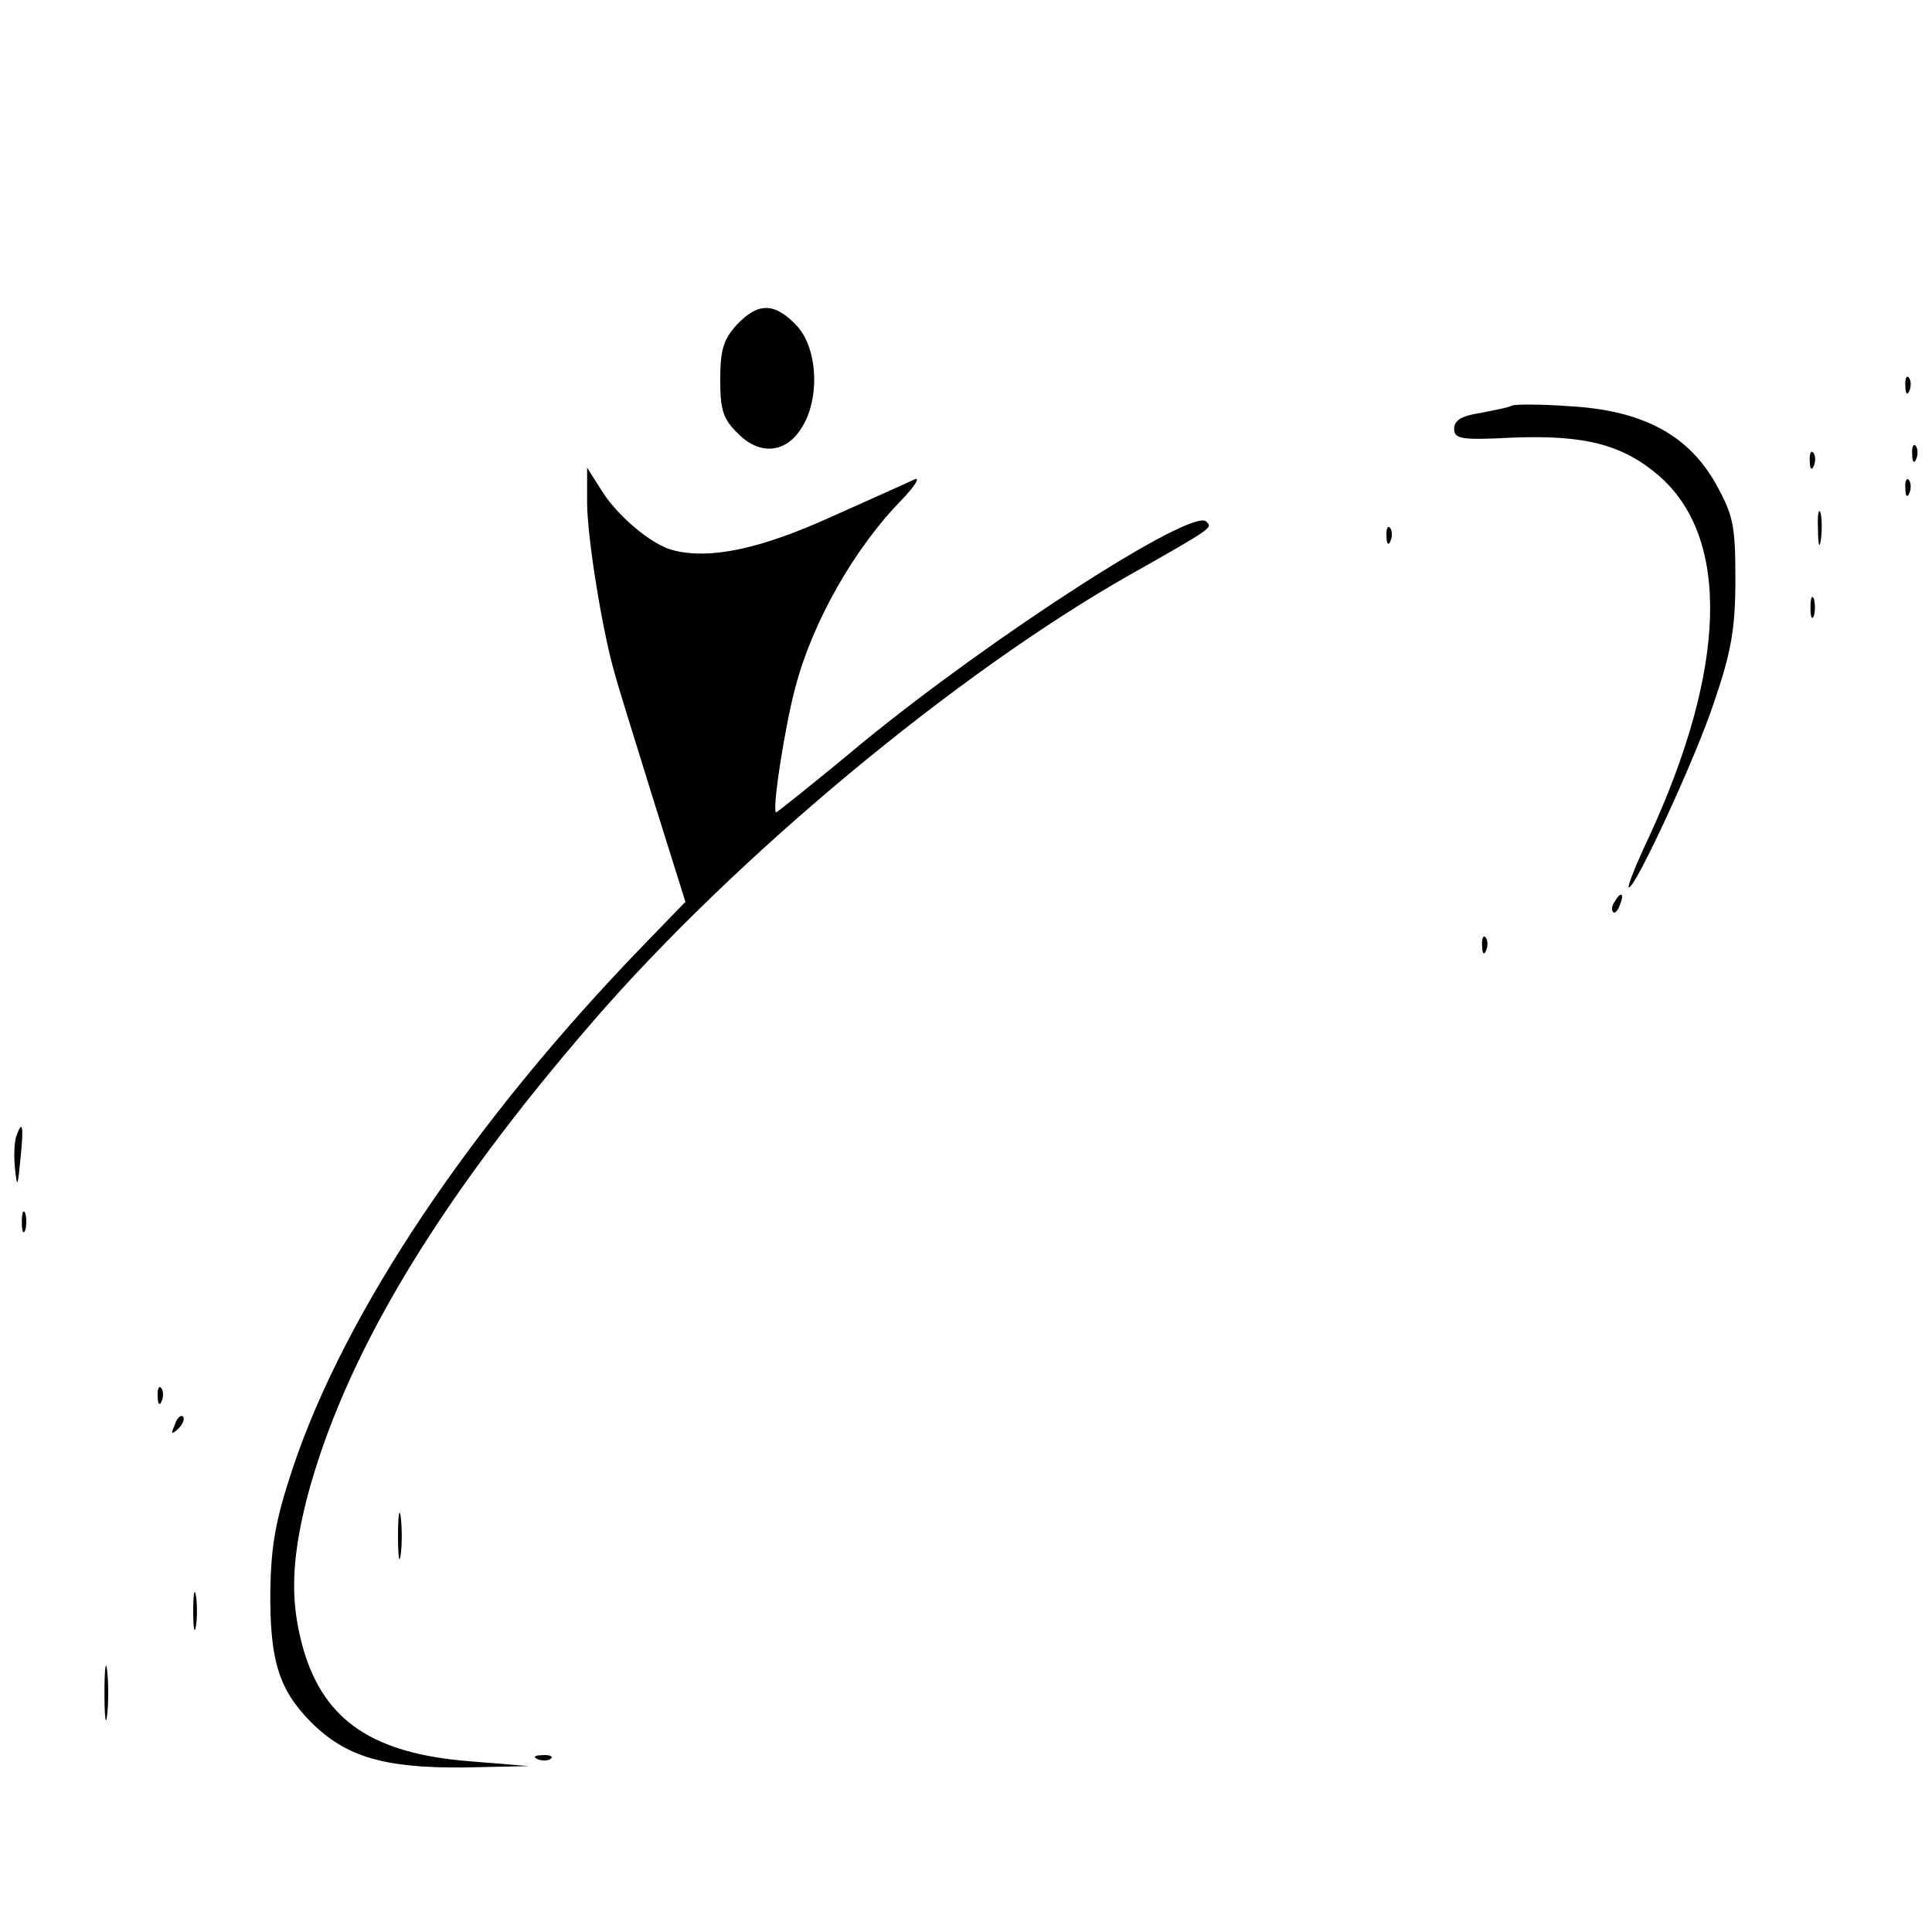
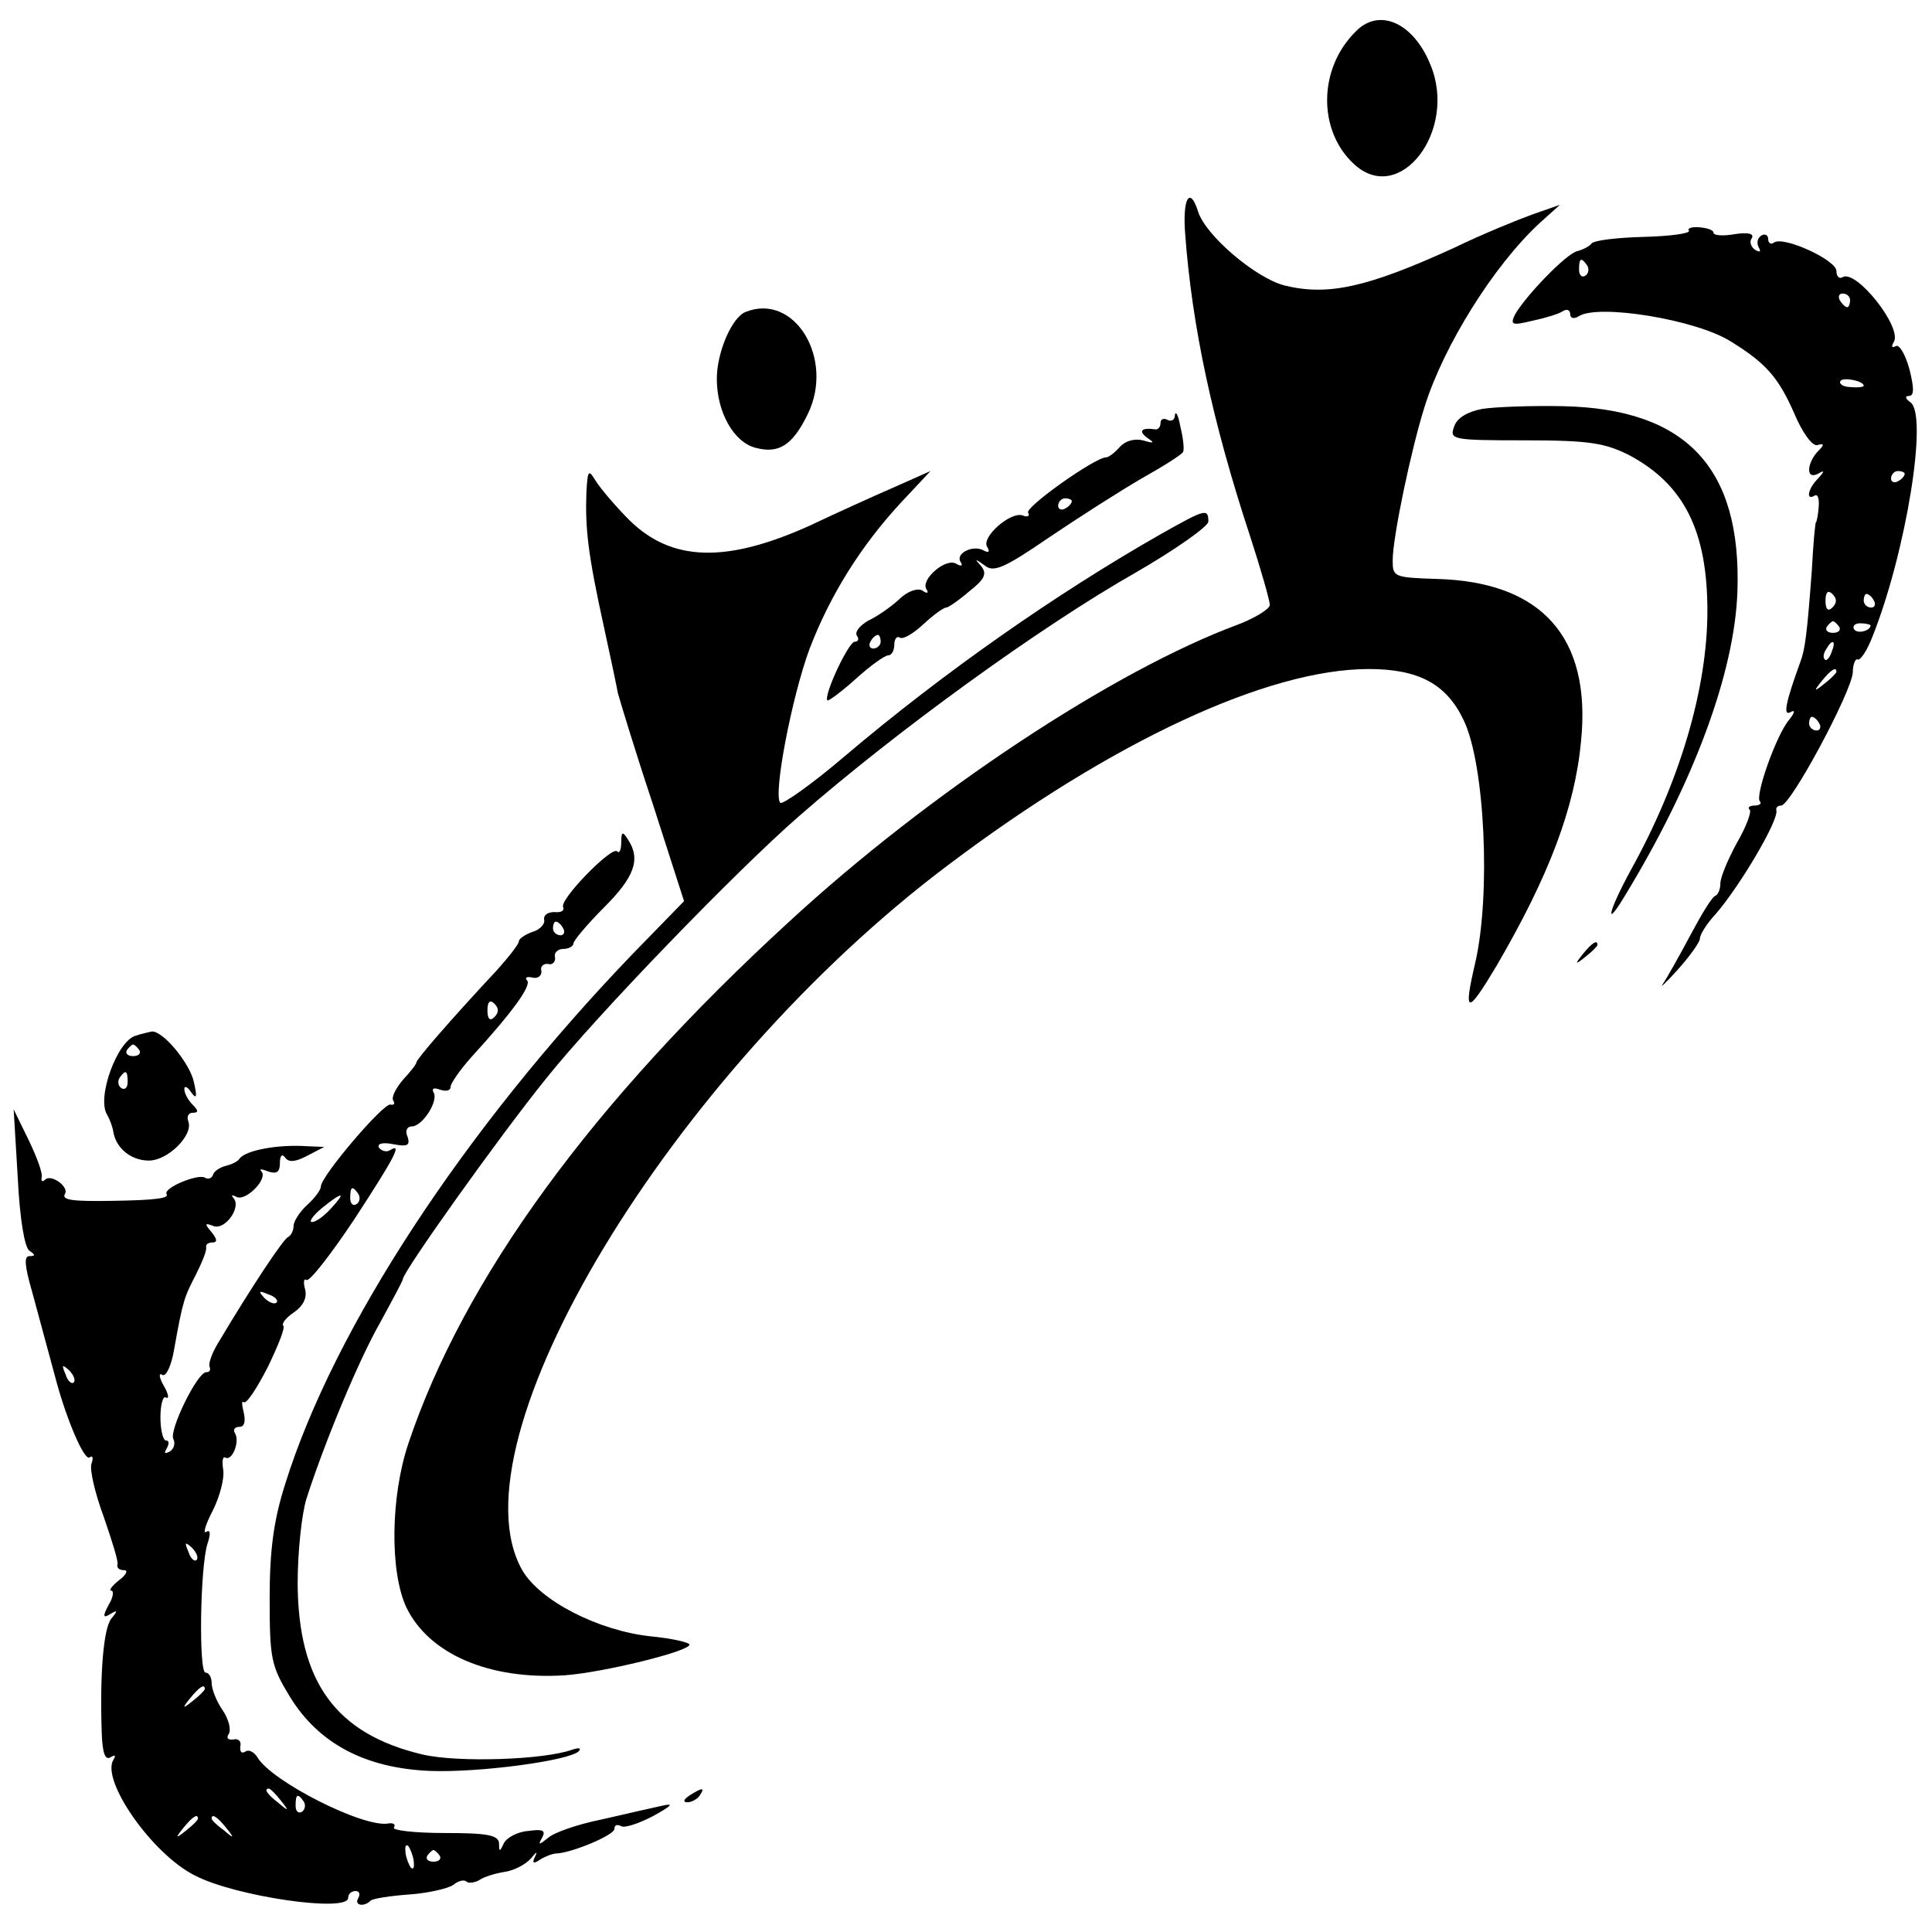
<svg xmlns="http://www.w3.org/2000/svg" version="1.0" width="283pt" height="283pt" viewBox="0 0 283 283" preserveAspectRatio="xMidYMid meet">
  <g transform="translate(0,283) scale(0.1,-0.1)" fill="#000000" stroke="none">
-     <path d="M1079 2354 c-19 -21 -24 -36 -24 -80 0 -45 4 -58 27 -80 31 -31 69 -28 92 9 28 43 24 120 -9 152 -31 32 -55 32 -86 -1z" />
-     <path d="M2791 2264 c0 -11 3 -14 6 -6 3 7 2 16 -1 19 -3 4 -6 -2 -5 -13z" />
-     <path d="M2215 2236 c-5 -3 -27 -7 -47 -11 -27 -4 -38 -11 -38 -23 0 -15 10 -17 86 -13 105 4 160 -10 213 -55 106 -91 101 -282 -14 -531 -19 -40 -32 -73 -29 -73 10 0 98 190 125 272 25 73 31 108 31 179 0 80 -3 94 -29 141 -41 72 -108 107 -214 113 -41 3 -78 3 -84 1z" />
-     <path d="M2801 2164 c0 -11 3 -14 6 -6 3 7 2 16 -1 19 -3 4 -6 -2 -5 -13z" />
-     <path d="M2651 2154 c0 -11 3 -14 6 -6 3 7 2 16 -1 19 -3 4 -6 -2 -5 -13z" />
-     <path d="M860 2094 c0 -50 22 -187 40 -249 4 -16 30 -99 56 -183 l48 -153 -60 -62 c-252 -260 -438 -537 -515 -767 -25 -75 -32 -113 -33 -180 -1 -101 12 -145 60 -193 51 -51 108 -67 223 -66 l96 2 -86 7 c-142 11 -213 59 -244 162 -20 69 -19 129 4 221 54 207 188 433 418 699 209 242 534 512 788 656 124 70 121 69 112 78 -20 21 -312 -167 -505 -325 -67 -56 -124 -101 -125 -101 -7 0 13 128 28 183 25 96 87 205 157 276 18 19 26 32 18 29 -8 -4 -62 -28 -120 -54 -105 -48 -180 -64 -234 -50 -32 8 -84 52 -107 91 l-19 30 0 -51z" />
-     <path d="M2791 2114 c0 -11 3 -14 6 -6 3 7 2 16 -1 19 -3 4 -6 -2 -5 -13z" />
-     <path d="M2663 2055 c0 -22 2 -30 4 -17 2 12 2 30 0 40 -3 9 -5 -1 -4 -23z" />
-     <path d="M2031 2044 c0 -11 3 -14 6 -6 3 7 2 16 -1 19 -3 4 -6 -2 -5 -13z" />
-     <path d="M2652 1940 c0 -14 2 -19 5 -12 2 6 2 18 0 25 -3 6 -5 1 -5 -13z" />
-     <path d="M2365 1509 c-4 -6 -5 -12 -2 -15 2 -3 7 2 10 11 7 17 1 20 -8 4z" />
-     <path d="M2171 1444 c0 -11 3 -14 6 -6 3 7 2 16 -1 19 -3 4 -6 -2 -5 -13z" />
-     <path d="M24 1166 c-3 -8 -4 -29 -2 -48 3 -29 4 -27 8 15 5 48 3 58 -6 33z" />
-     <path d="M32 1040 c0 -14 2 -19 5 -12 2 6 2 18 0 25 -3 6 -5 1 -5 -13z" />
-     <path d="M231 784 c0 -11 3 -14 6 -6 3 7 2 16 -1 19 -3 4 -6 -2 -5 -13z" />
-     <path d="M256 743 c-6 -14 -5 -15 5 -6 7 7 10 15 7 18 -3 3 -9 -2 -12 -12z" />
-     <path d="M583 580 c0 -30 2 -43 4 -27 2 15 2 39 0 55 -2 15 -4 2 -4 -28z" />
-     <path d="M283 470 c0 -25 2 -35 4 -22 2 12 2 32 0 45 -2 12 -4 2 -4 -23z" />
-     <path d="M153 350 c0 -36 2 -50 4 -32 2 17 2 47 0 65 -2 17 -4 3 -4 -33z" />
-     <path d="M788 253 c7 -3 16 -2 19 1 4 3 -2 6 -13 5 -11 0 -14 -3 -6 -6z" />
+     <path d="M1986 2784 c-55 -54 -56 -145 -3 -194 67 -63 153 49 112 146 -25 61 -75 83 -109 48z" />
+     <path d="M1736 2488 c10 -136 40 -276 95 -443 16 -49 29 -95 29 -101 0 -6 -21 -19 -47 -29 -181 -67 -452 -246 -657 -435 -289 -265 -477 -523 -558 -765 -26 -78 -27 -187 -3 -239 33 -69 122 -107 232 -100 56 4 183 35 183 45 0 3 -25 9 -56 12 -77 8 -163 52 -189 97 -107 188 218 728 624 1033 240 181 468 287 616 287 73 0 114 -22 139 -75 31 -64 40 -255 17 -355 -18 -77 -12 -77 31 -5 77 132 115 232 124 330 15 152 -58 233 -212 237 -62 2 -64 3 -64 27 0 34 27 163 47 226 28 89 101 206 168 268 l30 27 -40 -14 c-22 -8 -74 -29 -115 -49 -127 -58 -185 -71 -249 -55 -42 11 -115 73 -126 108 -12 38 -23 20 -19 -32z" />
+     <path d="M2474 2492 c2 -4 -28 -8 -66 -9 -39 -1 -74 -5 -77 -10 -3 -4 -13 -9 -21 -11 -16 -4 -75 -65 -91 -93 -7 -15 -4 -16 25 -9 19 4 39 10 45 14 6 4 11 2 11 -4 0 -6 5 -8 13 -3 29 18 171 -5 222 -37 52 -32 70 -53 93 -105 12 -29 27 -49 34 -47 10 3 11 1 1 -9 -7 -7 -13 -19 -13 -27 0 -8 5 -10 13 -6 10 6 10 4 0 -7 -15 -15 -18 -33 -5 -25 5 3 7 -5 6 -17 -1 -12 -3 -22 -4 -22 -1 0 -4 -31 -6 -70 -7 -94 -10 -117 -17 -135 -21 -58 -26 -80 -14 -73 7 4 6 -1 -2 -11 -19 -22 -51 -113 -43 -120 3 -3 -1 -6 -8 -6 -7 0 -11 -3 -7 -6 3 -3 -5 -25 -19 -49 -13 -24 -24 -50 -24 -59 0 -8 -3 -16 -7 -18 -5 -1 -21 -28 -37 -58 -16 -30 -34 -62 -40 -71 -6 -8 4 1 21 20 18 20 33 41 33 46 0 6 10 22 23 36 35 40 93 138 89 152 -1 4 2 7 7 7 14 0 103 166 105 195 0 12 4 21 7 19 4 -2 14 13 22 34 49 123 82 326 55 343 -7 5 -8 9 -2 9 8 0 8 11 1 39 -6 22 -15 37 -20 34 -6 -3 -7 -1 -3 6 13 21 -55 107 -75 95 -5 -3 -9 1 -9 9 0 16 -76 51 -91 42 -5 -4 -9 -1 -9 5 0 6 -5 8 -10 5 -6 -4 -7 -11 -4 -17 4 -7 2 -8 -5 -4 -6 4 -9 12 -5 17 4 7 -6 9 -25 6 -17 -3 -31 -2 -31 2 0 4 -9 7 -20 8 -11 1 -19 -1 -16 -5z m-149 -51 c3 -5 2 -12 -3 -15 -5 -3 -9 1 -9 9 0 17 3 19 12 6z m385 -51 c0 -5 -2 -10 -4 -10 -3 0 -8 5 -11 10 -3 6 -1 10 4 10 6 0 11 -4 11 -10z m20 -125 c0 -2 -9 -3 -19 -2 -11 0 -18 5 -15 9 4 6 34 0 34 -7z m60 -129 c0 -3 -4 -8 -10 -11 -5 -3 -10 -1 -10 4 0 6 5 11 10 11 6 0 10 -2 10 -4z m-106 -196 c-6 -6 -10 -3 -10 10 0 13 4 16 10 10 7 -7 7 -13 0 -20z m61 10 c3 -5 1 -10 -4 -10 -6 0 -11 5 -11 10 0 6 2 10 4 10 3 0 8 -4 11 -10z m-51 -38 c3 -5 -1 -9 -9 -9 -8 0 -12 4 -9 9 3 4 7 8 9 8 2 0 6 -4 9 -8z m46 2 c0 -8 -19 -13 -24 -6 -3 5 1 9 9 9 8 0 15 -2 15 -3z m-57 -39 c-3 -9 -8 -14 -10 -11 -3 3 -2 9 2 15 9 16 15 13 8 -4z m7 -29 c0 -2 -8 -10 -17 -17 -16 -13 -17 -12 -4 4 13 16 21 21 21 13z m-25 -76 c3 -5 1 -10 -4 -10 -6 0 -11 5 -11 10 0 6 2 10 4 10 3 0 8 -4 11 -10z" />
+     <path d="M1092 2373 c-20 -8 -42 -59 -42 -98 0 -49 25 -93 57 -101 34 -9 54 4 76 49 40 81 -19 179 -91 150z" />
+     <path d="M2171 2231 c-21 -4 -37 -13 -41 -26 -7 -19 -3 -20 104 -20 95 0 117 -4 153 -22 80 -43 114 -111 114 -228 0 -113 -40 -250 -113 -381 -32 -59 -38 -86 -9 -38 102 167 162 329 166 448 6 181 -75 267 -255 271 -47 1 -100 -1 -119 -4z" />
+     <path d="M1721 2222 c0 -7 -5 -10 -11 -7 -5 3 -10 1 -10 -4 0 -6 -3 -10 -7 -10 -21 3 -26 -2 -13 -12 12 -8 11 -9 -6 -4 -13 3 -26 -1 -34 -10 -7 -8 -16 -15 -20 -15 -16 0 -119 -73 -114 -81 3 -5 -1 -7 -8 -4 -18 6 -61 -32 -52 -46 4 -7 3 -9 -4 -6 -15 10 -43 -3 -35 -16 4 -6 1 -7 -6 -3 -15 10 -53 -23 -44 -37 4 -6 1 -7 -6 -2 -7 4 -22 -1 -34 -13 -12 -11 -32 -25 -45 -31 -12 -7 -20 -16 -17 -22 4 -5 2 -9 -3 -9 -9 0 -46 -79 -40 -86 2 -1 21 13 42 32 21 19 42 34 47 34 5 0 9 7 9 16 0 8 4 13 8 10 5 -3 20 6 35 20 14 13 29 24 33 24 3 0 19 11 34 24 23 18 26 26 17 37 -10 11 -9 11 5 1 13 -11 28 -5 95 41 43 29 104 68 135 86 32 18 59 35 61 39 2 4 0 21 -4 37 -3 17 -7 24 -8 17z m-151 -126 c0 -3 -4 -8 -10 -11 -5 -3 -10 -1 -10 4 0 6 5 11 10 11 6 0 10 -2 10 -4z m-280 -206 c0 -5 -5 -10 -11 -10 -5 0 -7 5 -4 10 3 6 8 10 11 10 2 0 4 -4 4 -10z" />
+     <path d="M859 2110 c-2 -54 2 -91 26 -200 9 -41 18 -84 20 -95 3 -11 25 -84 51 -162 l46 -143 -75 -77 c-248 -258 -438 -549 -509 -776 -17 -53 -23 -97 -23 -168 0 -89 2 -99 30 -145 42 -68 110 -104 204 -108 72 -3 206 15 219 29 4 5 -1 5 -10 2 -42 -15 -168 -19 -219 -7 -127 30 -182 106 -183 250 0 47 6 103 13 125 26 81 76 202 108 258 18 33 33 61 33 63 0 11 142 210 209 293 74 93 281 307 372 386 142 124 353 277 492 356 59 34 107 68 107 75 0 20 -5 18 -69 -18 -153 -87 -319 -203 -464 -326 -48 -41 -91 -71 -94 -68 -11 11 17 156 43 226 30 78 74 149 133 213 l44 47 -54 -24 c-30 -13 -85 -38 -123 -56 -122 -55 -202 -53 -264 8 -20 20 -42 46 -49 57 -11 18 -12 17 -14 -15z" />
+     <path d="M910 1596 c0 -11 -3 -17 -6 -13 -8 8 -86 -72 -79 -82 2 -5 -3 -8 -13 -7 -9 0 -16 -4 -15 -11 2 -6 -6 -15 -17 -18 -11 -4 -20 -10 -20 -14 0 -4 -15 -23 -32 -42 -71 -76 -118 -131 -118 -135 0 -3 -9 -14 -20 -26 -10 -12 -17 -25 -14 -30 3 -5 1 -7 -4 -6 -10 3 -102 -105 -102 -120 0 -5 -9 -17 -20 -27 -11 -10 -20 -24 -20 -31 0 -7 -4 -14 -8 -16 -7 -3 -53 -72 -103 -156 -9 -15 -14 -30 -12 -34 2 -5 0 -8 -5 -8 -13 0 -55 -86 -48 -98 3 -6 1 -14 -5 -18 -8 -4 -9 -3 -5 4 4 7 4 12 -1 12 -4 0 -8 15 -8 34 0 19 4 32 8 29 5 -3 4 5 -3 17 -7 12 -8 20 -2 16 5 -3 13 13 17 37 13 73 15 77 32 110 9 18 16 35 15 40 -1 4 3 7 9 7 8 0 7 5 -1 15 -11 13 -10 14 3 9 17 -6 41 28 29 41 -4 5 -2 5 4 2 13 -8 47 26 37 37 -4 4 0 4 10 0 12 -4 17 -1 17 12 0 11 3 15 8 8 5 -7 15 -6 32 3 l25 13 -25 1 c-43 3 -90 -6 -99 -18 -3 -5 -13 -9 -21 -11 -8 -2 -17 -8 -18 -13 -2 -5 -7 -7 -12 -4 -10 6 -61 -15 -56 -24 4 -6 -14 -9 -79 -10 -58 -1 -75 1 -70 10 7 10 -20 30 -29 21 -4 -4 -6 -2 -5 3 2 6 -7 30 -19 55 l-22 45 6 -100 c3 -61 10 -102 17 -107 9 -6 9 -8 0 -8 -8 0 -7 -14 4 -52 16 -59 32 -118 36 -133 15 -55 40 -114 48 -110 5 4 6 -1 3 -9 -3 -8 5 -43 18 -78 12 -35 22 -66 20 -70 -1 -5 3 -8 10 -8 6 0 3 -7 -8 -15 -10 -8 -15 -15 -11 -15 4 0 3 -10 -4 -21 -9 -17 -8 -20 3 -13 10 6 11 5 1 -7 -11 -14 -17 -77 -14 -167 1 -30 5 -41 13 -36 7 4 8 3 4 -4 -18 -30 56 -137 119 -169 59 -31 225 -55 225 -33 0 6 5 10 11 10 5 0 7 -4 4 -10 -7 -11 8 -14 18 -4 3 3 29 7 57 9 28 2 57 9 64 14 7 6 16 8 19 5 3 -3 12 -2 19 2 7 5 24 10 37 12 14 2 31 11 39 20 7 9 10 11 6 3 -5 -10 -3 -12 7 -5 8 5 19 9 24 9 23 1 85 27 85 36 0 6 4 7 10 4 5 -3 26 4 47 15 27 15 31 19 13 15 -14 -3 -53 -12 -88 -20 -35 -7 -70 -19 -79 -27 -14 -11 -15 -11 -9 0 6 11 1 13 -20 10 -16 -1 -32 -10 -36 -18 -6 -13 -7 -13 -7 0 -1 12 -17 15 -80 15 -44 0 -77 4 -74 8 3 5 -1 7 -8 6 -36 -7 -172 62 -192 97 -5 8 -13 12 -18 8 -5 -3 -8 0 -7 8 2 7 -3 12 -10 10 -8 -1 -11 2 -7 8 4 6 0 22 -9 35 -9 13 -16 31 -16 40 0 8 -4 15 -9 15 -10 0 -8 155 3 189 5 15 4 21 -2 17 -5 -3 -1 11 10 32 10 20 17 47 15 59 -2 12 -1 20 3 18 10 -6 22 24 14 36 -3 5 0 9 7 9 7 0 9 8 6 21 -3 12 -3 18 0 15 4 -3 19 20 35 51 15 31 26 58 23 61 -3 3 4 12 16 20 13 9 19 21 16 33 -3 11 -2 17 2 14 5 -2 36 38 70 89 60 92 71 113 52 101 -5 -3 -12 -1 -16 4 -3 6 6 8 21 5 21 -4 25 -2 21 11 -4 8 -1 15 6 15 16 0 40 38 32 50 -3 6 1 7 9 4 9 -3 16 -2 16 4 0 5 14 25 30 43 63 69 89 106 82 113 -4 4 0 6 8 4 8 -2 14 3 13 10 -2 6 3 11 10 10 6 -2 11 3 10 10 -2 6 4 12 12 12 8 0 15 4 15 8 0 4 20 28 45 53 44 44 54 70 35 99 -8 13 -10 12 -10 -4z m-85 -126 c3 -5 1 -10 -4 -10 -6 0 -11 5 -11 10 0 6 2 10 4 10 3 0 8 -4 11 -10z m-101 -130 c-6 -6 -10 -3 -10 10 0 13 4 16 10 10 7 -7 7 -13 0 -20z m-199 -259 c3 -5 2 -12 -3 -15 -5 -3 -9 1 -9 9 0 17 3 19 12 6z m-40 -21 c-10 -11 -22 -20 -28 -20 -5 0 1 9 14 20 31 25 37 25 14 0z m-80 -138 c-3 -3 -11 0 -18 7 -9 10 -8 11 6 5 10 -3 15 -9 12 -12z m-297 -117 c-3 -3 -9 2 -12 12 -6 14 -5 15 5 6 7 -7 10 -15 7 -18z m180 -260 c-3 -3 -9 2 -12 12 -6 14 -5 15 5 6 7 -7 10 -15 7 -18z m12 -189 c0 -2 -8 -10 -17 -17 -16 -13 -17 -12 -4 4 13 16 21 21 21 13z m111 -163 c13 -16 12 -17 -3 -4 -17 13 -22 21 -14 21 2 0 10 -8 17 -17z m34 -2 c3 -5 2 -12 -3 -15 -5 -3 -9 1 -9 9 0 17 3 19 12 6z m-155 -25 c0 -2 -8 -10 -17 -17 -16 -13 -17 -12 -4 4 13 16 21 21 21 13z m41 -13 c13 -16 12 -17 -3 -4 -10 7 -18 15 -18 17 0 8 8 3 21 -13z m275 -49 c1 -9 0 -13 -4 -10 -3 4 -7 14 -8 22 -1 9 0 13 4 10 3 -4 7 -14 8 -22z m38 8 c3 -5 -1 -9 -9 -9 -8 0 -12 4 -9 9 3 4 7 8 9 8 2 0 6 -4 9 -8z" />
+     <path d="M2319 1433 c-13 -16 -12 -17 4 -4 9 7 17 15 17 17 0 8 -8 3 -21 -13z" />
+     <path d="M199 1313 c-27 -7 -58 -91 -42 -116 4 -7 8 -18 9 -25 4 -24 26 -42 52 -42 28 0 65 37 58 57 -3 7 0 13 6 13 9 0 9 3 0 12 -7 7 -12 17 -12 23 0 5 5 3 10 -5 8 -11 9 -7 4 15 -6 28 -46 76 -62 74 -4 -1 -14 -3 -23 -6z m5 -21 c3 -5 -1 -9 -9 -9 -8 0 -12 4 -9 9 3 4 7 8 9 8 2 0 6 -4 9 -8z m-17 -47 c0 -8 -4 -12 -9 -9 -5 3 -6 10 -3 15 9 13 12 11 12 -6z" />
+     <path d="M1010 200 c-9 -6 -10 -10 -3 -10 6 0 15 5 18 10 8 12 4 12 -15 0z" />
  </g>
</svg>
